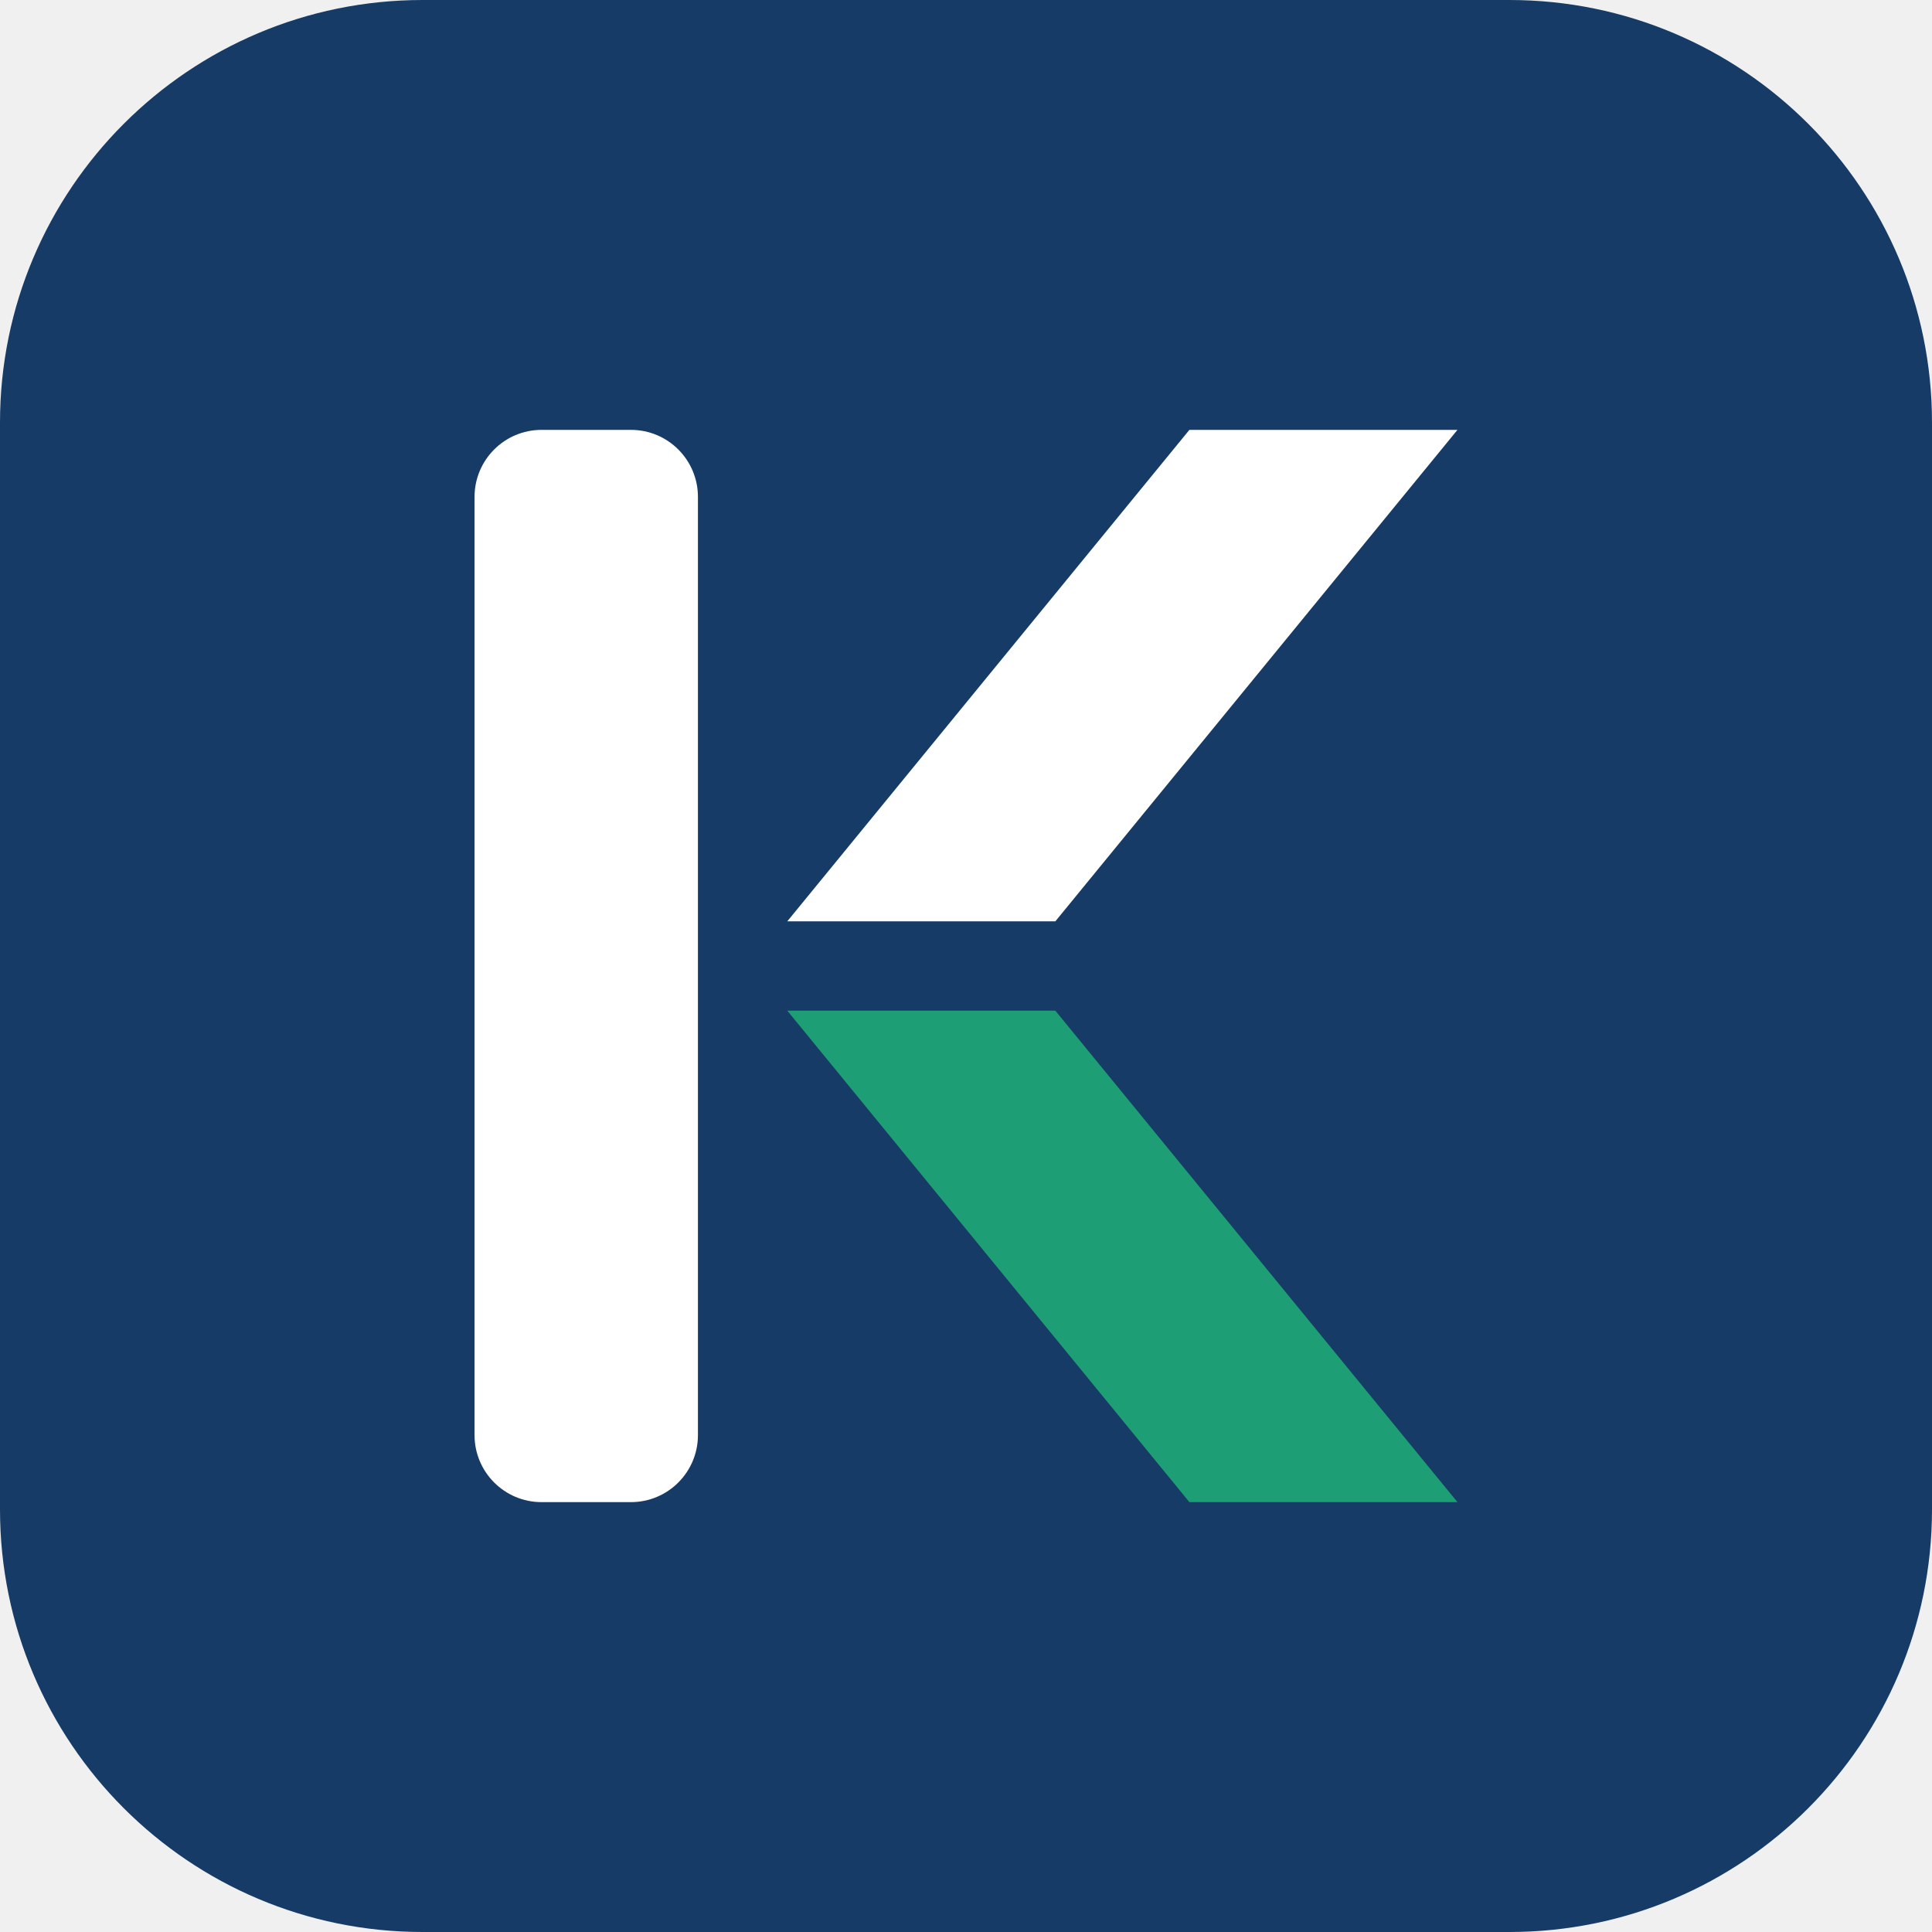
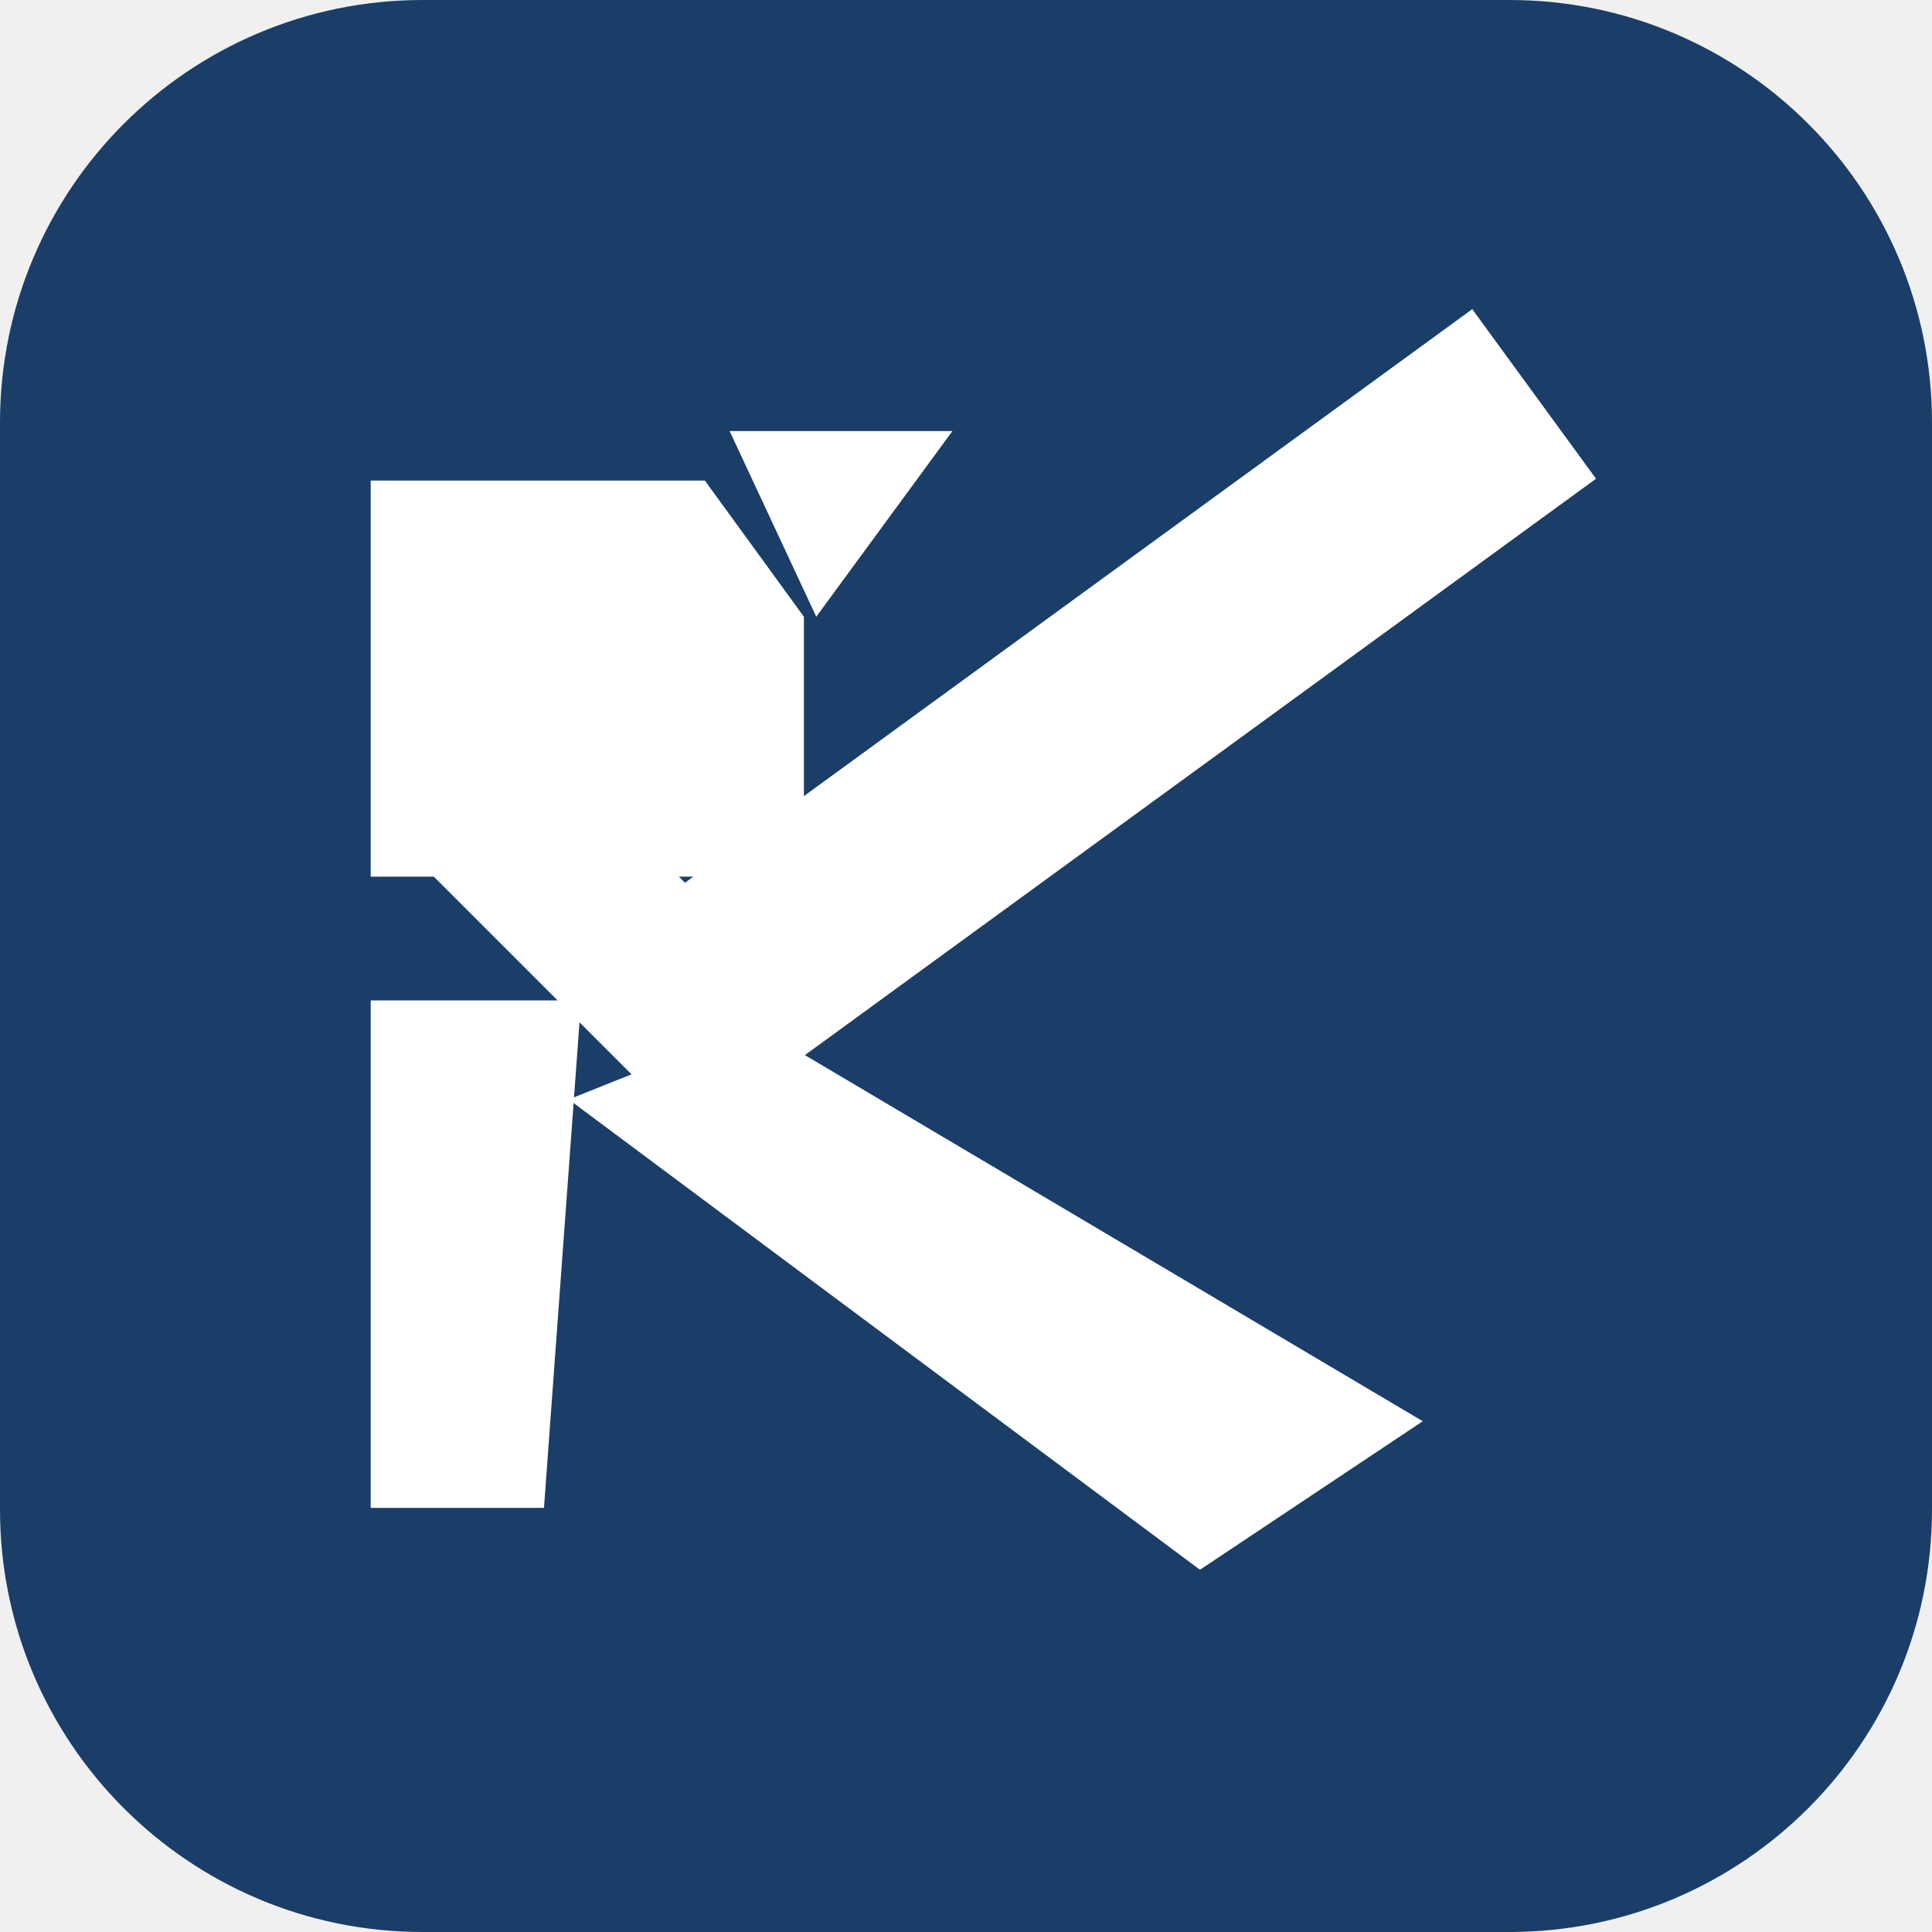
- <svg xmlns="http://www.w3.org/2000/svg" viewBox="0 0 64 64" width="64" height="64">
-   <rect width="64" height="64" rx="14" fill="#163B66" />
-   <g transform="translate(32 32) scale(0.74) translate(-32 -32)">
-     <rect x="10" y="8" width="10" height="48" rx="3" fill="#FFFFFF" />
-     <path d="M24 30 L42 8 L54 8 L36 30 Z" fill="#FFFFFF" />
-     <path d="M24 34 L36 34 L54 56 L42 56 Z" fill="#1E9E74" />
+ <svg xmlns="http://www.w3.org/2000/svg" viewBox="0 0 64 64" role="img" aria-label="KIMA OS">
+   <rect width="64" height="64" rx="14" fill="#1A3E68" />
+   <g transform="translate(9,11) scale(0.205)">
+     <path fill="#FFFFFF" d="M16 24 H70 L86 46 V88 H16 Z" />
+     <path fill="#FFFFFF" d="M74 16 H110 L88 46 Z" />
+     <path fill="#FFFFFF" d="M85.9 108.1 L35.9 58.1 L16.1 77.9 L66.1 127.9 Z" />
+     <path fill="#FFFFFF" d="M74.0 125.7 L214.0 23.7 L194.0 -3.7 L54.0 98.3 Z" />
+     <path fill="#FFFFFF" d="M48 124 L78 112 L186 176 L150 200 Z" />
+     <path fill="#FFFFFF" d="M16 108 H50 L44 190 H16 Z" />
  </g>
</svg>
